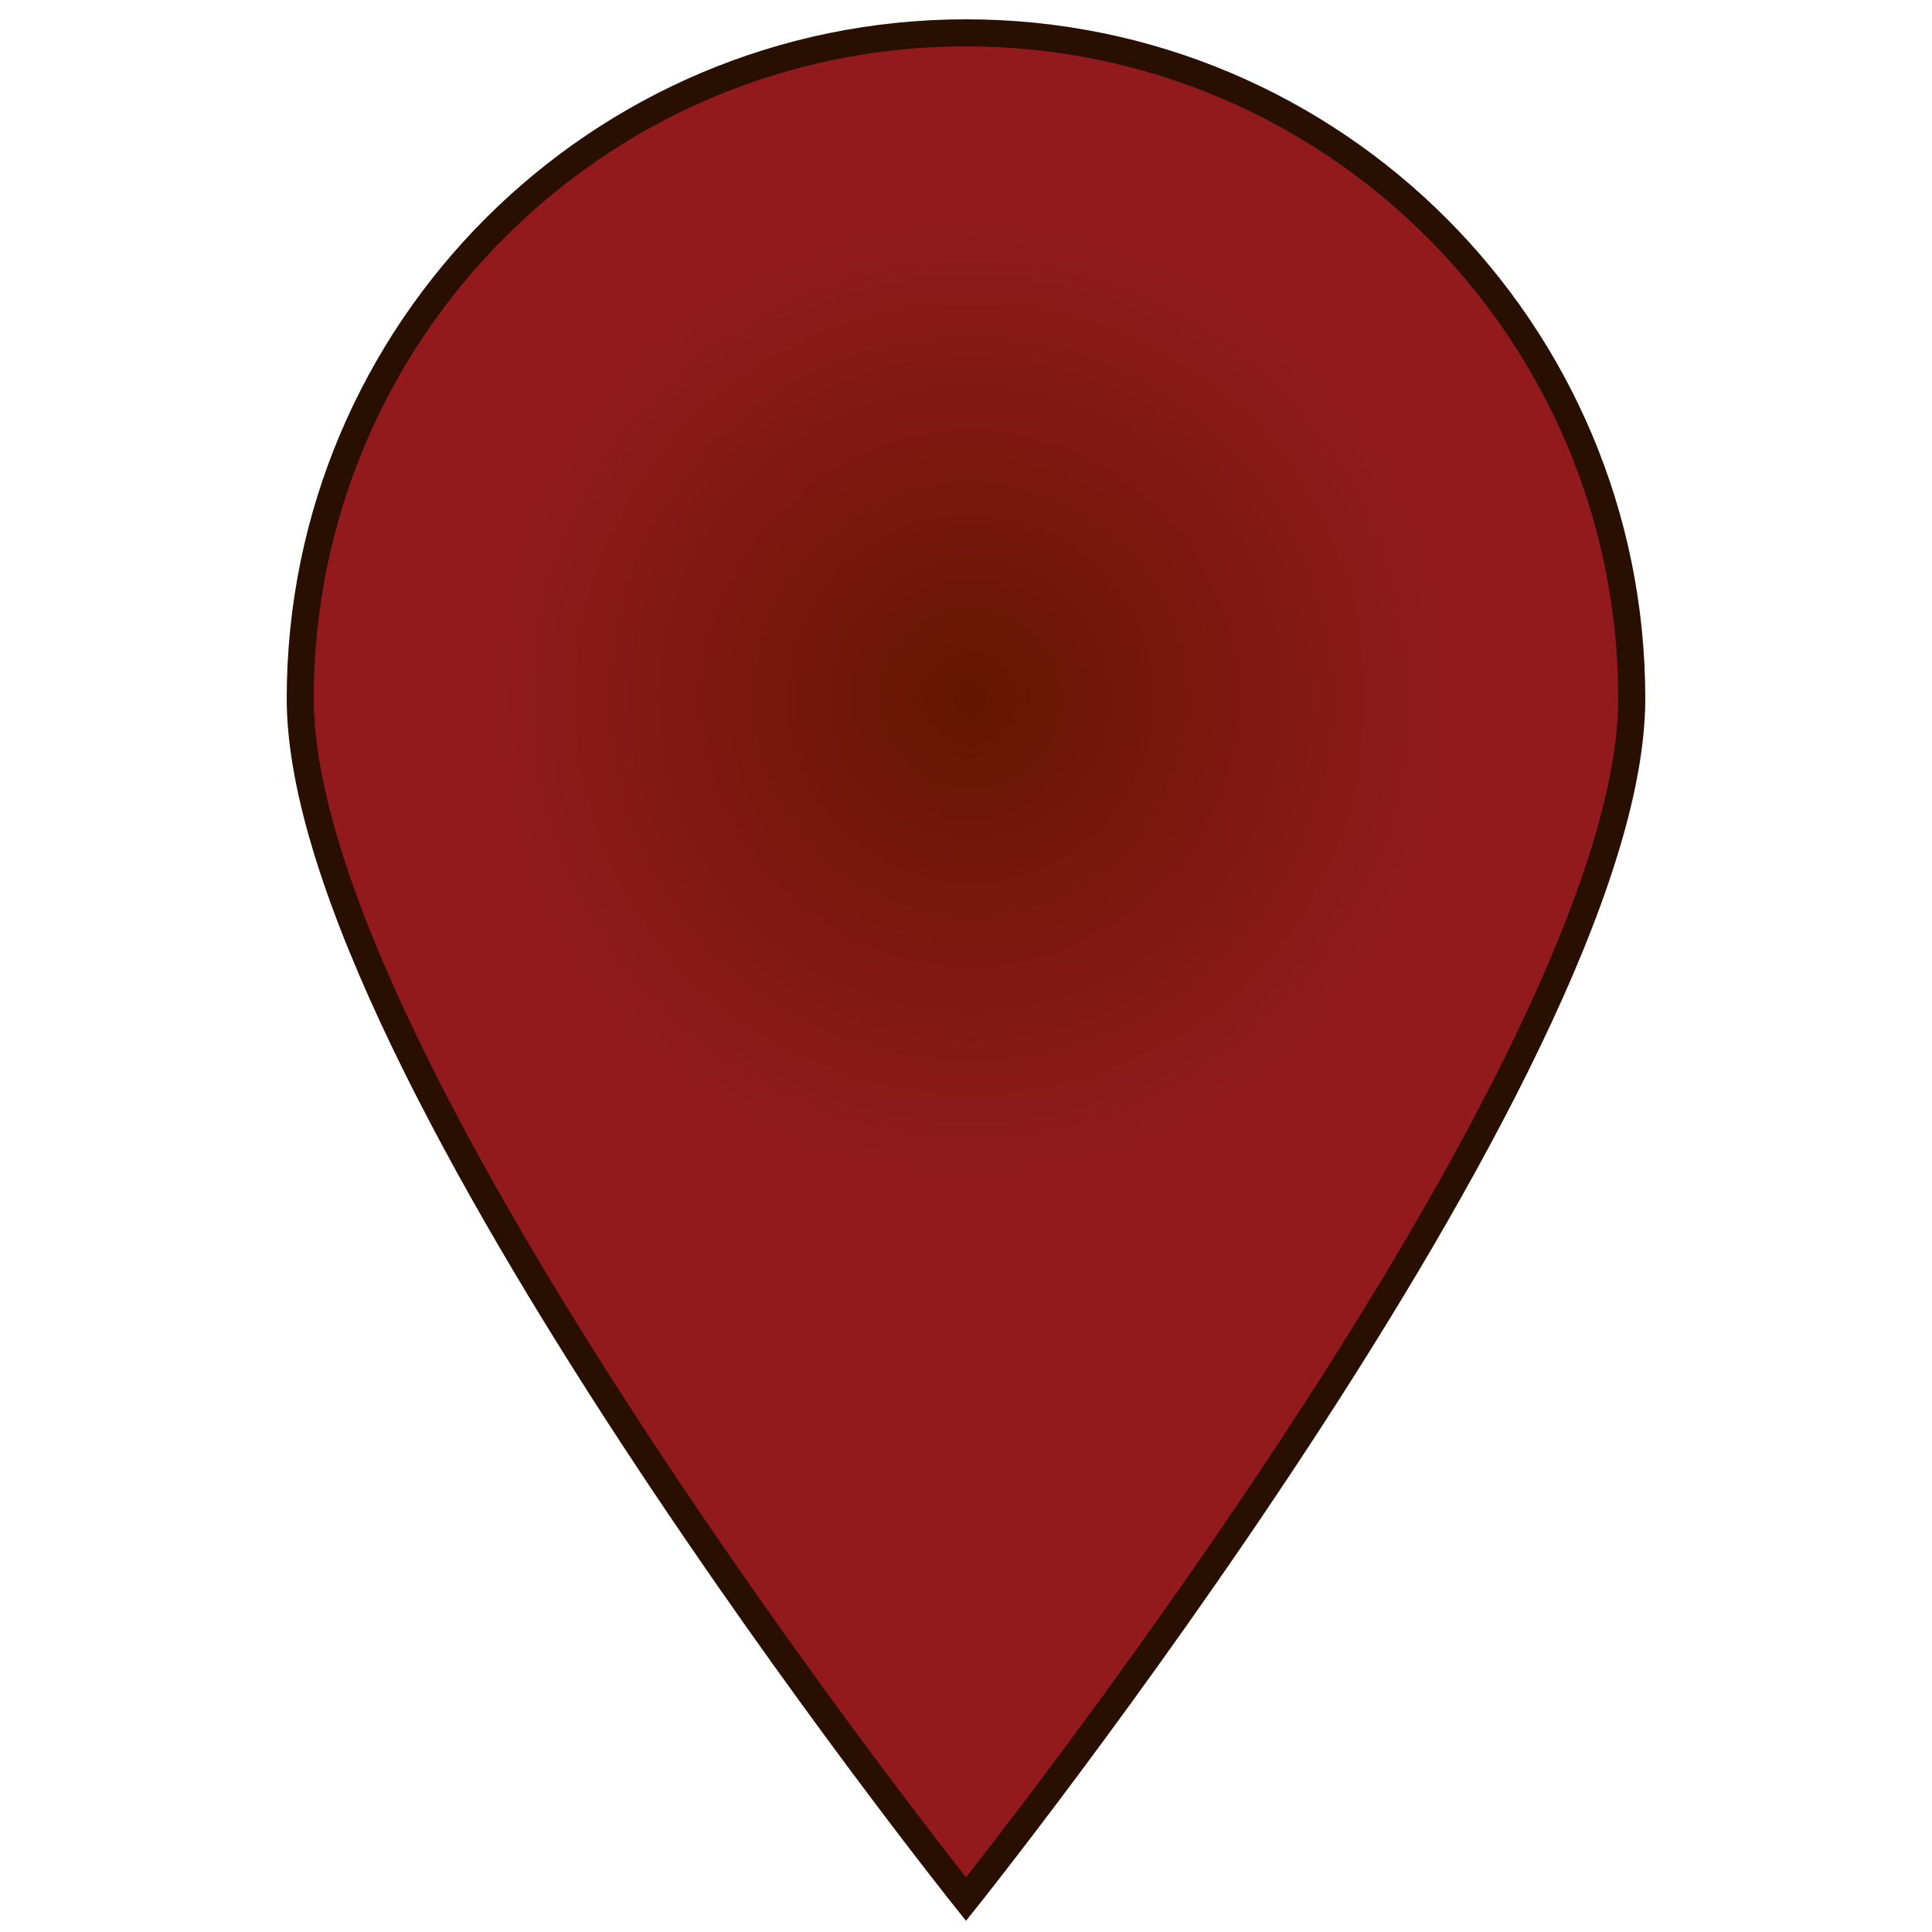
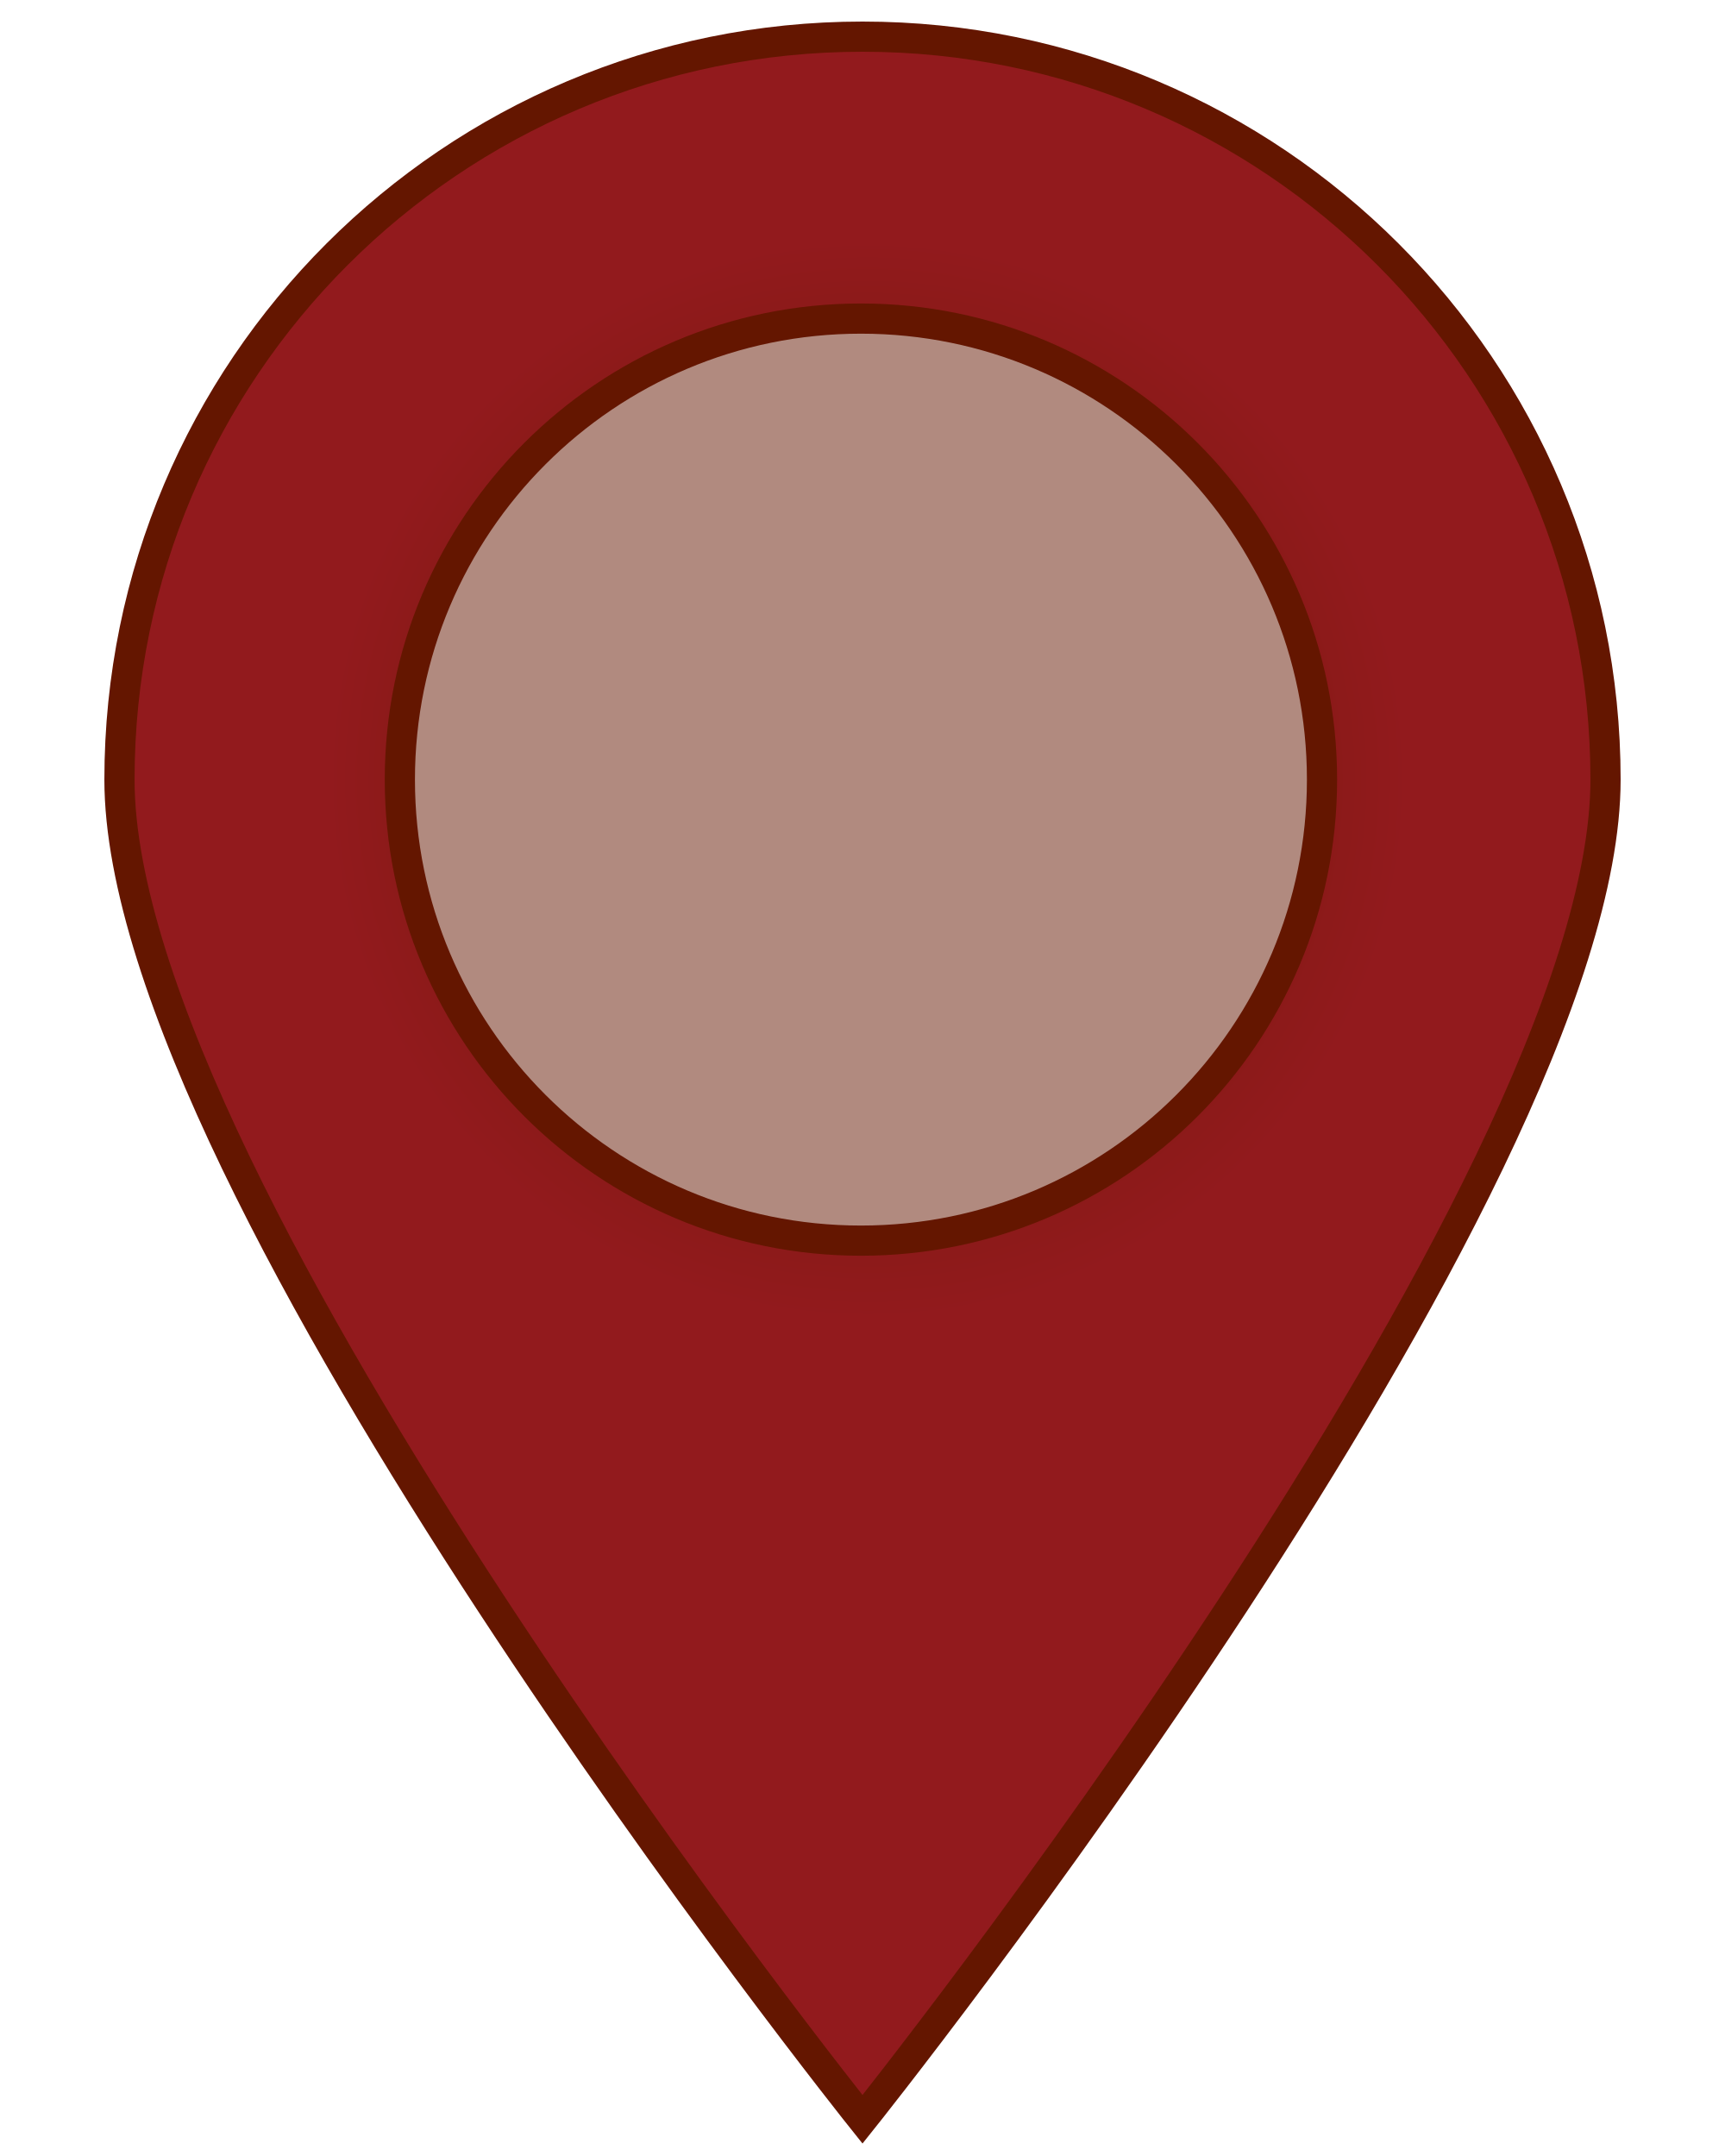
- <svg xmlns="http://www.w3.org/2000/svg" version="1.1" id="Layer_1" x="0px" y="0px" width="500px" height="500px" viewBox="0 0 500 500" enable-background="new 0 0 500 500" xml:space="preserve">
-   <radialGradient id="SVGID_1_" cx="251.185" cy="180.831" r="209.772" gradientUnits="userSpaceOnUse">
+ <svg xmlns="http://www.w3.org/2000/svg" version="1.1" id="Layer_1" x="0px" y="0px" width="400px" height="500px" viewBox="0 0 400 500" enable-background="new 0 0 400 500" xml:space="preserve">
+   <filter id="AI_GaussianBlur_7">
+     <feGaussianBlur stdDeviation="7" />
+   </filter>
+   <g opacity="0.5" filter="url(#AI_GaussianBlur_7)">
+     <circle fill="#641600" cx="200.097" cy="180.704" r="151.256" />
+   </g>
+   <radialGradient id="SVGID_1_" cx="201.185" cy="180.831" r="209.772" gradientUnits="userSpaceOnUse">
    <stop offset="0" style="stop-color:#641600" />
    <stop offset="0.597" style="stop-color:#921A1D" />
  </radialGradient>
-   <path fill="url(#SVGID_1_)" stroke="#280F00" stroke-width="7" stroke-miterlimit="10" d="M422.297,180.797  C422.297,275.956,250,491.5,250,491.5S77.703,275.956,77.703,180.797C77.703,85.64,154.842,8.5,250,8.5  C345.158,8.5,422.297,85.64,422.297,180.797z" />
+   <path fill="url(#SVGID_1_)" stroke="#641600" stroke-width="7" stroke-miterlimit="10" d="M200,8.5  c-95.158,0-172.297,77.14-172.297,172.297C27.703,275.956,200,491.5,200,491.5s172.297-215.544,172.297-310.703  C372.297,85.64,295.158,8.5,200,8.5z M199.637,287.718c-59.05,0-106.918-47.869-106.918-106.918  c0-59.049,47.868-106.917,106.918-106.917c59.049,0,106.917,47.869,106.917,106.917  C306.554,239.849,258.686,287.718,199.637,287.718z" />
</svg>
